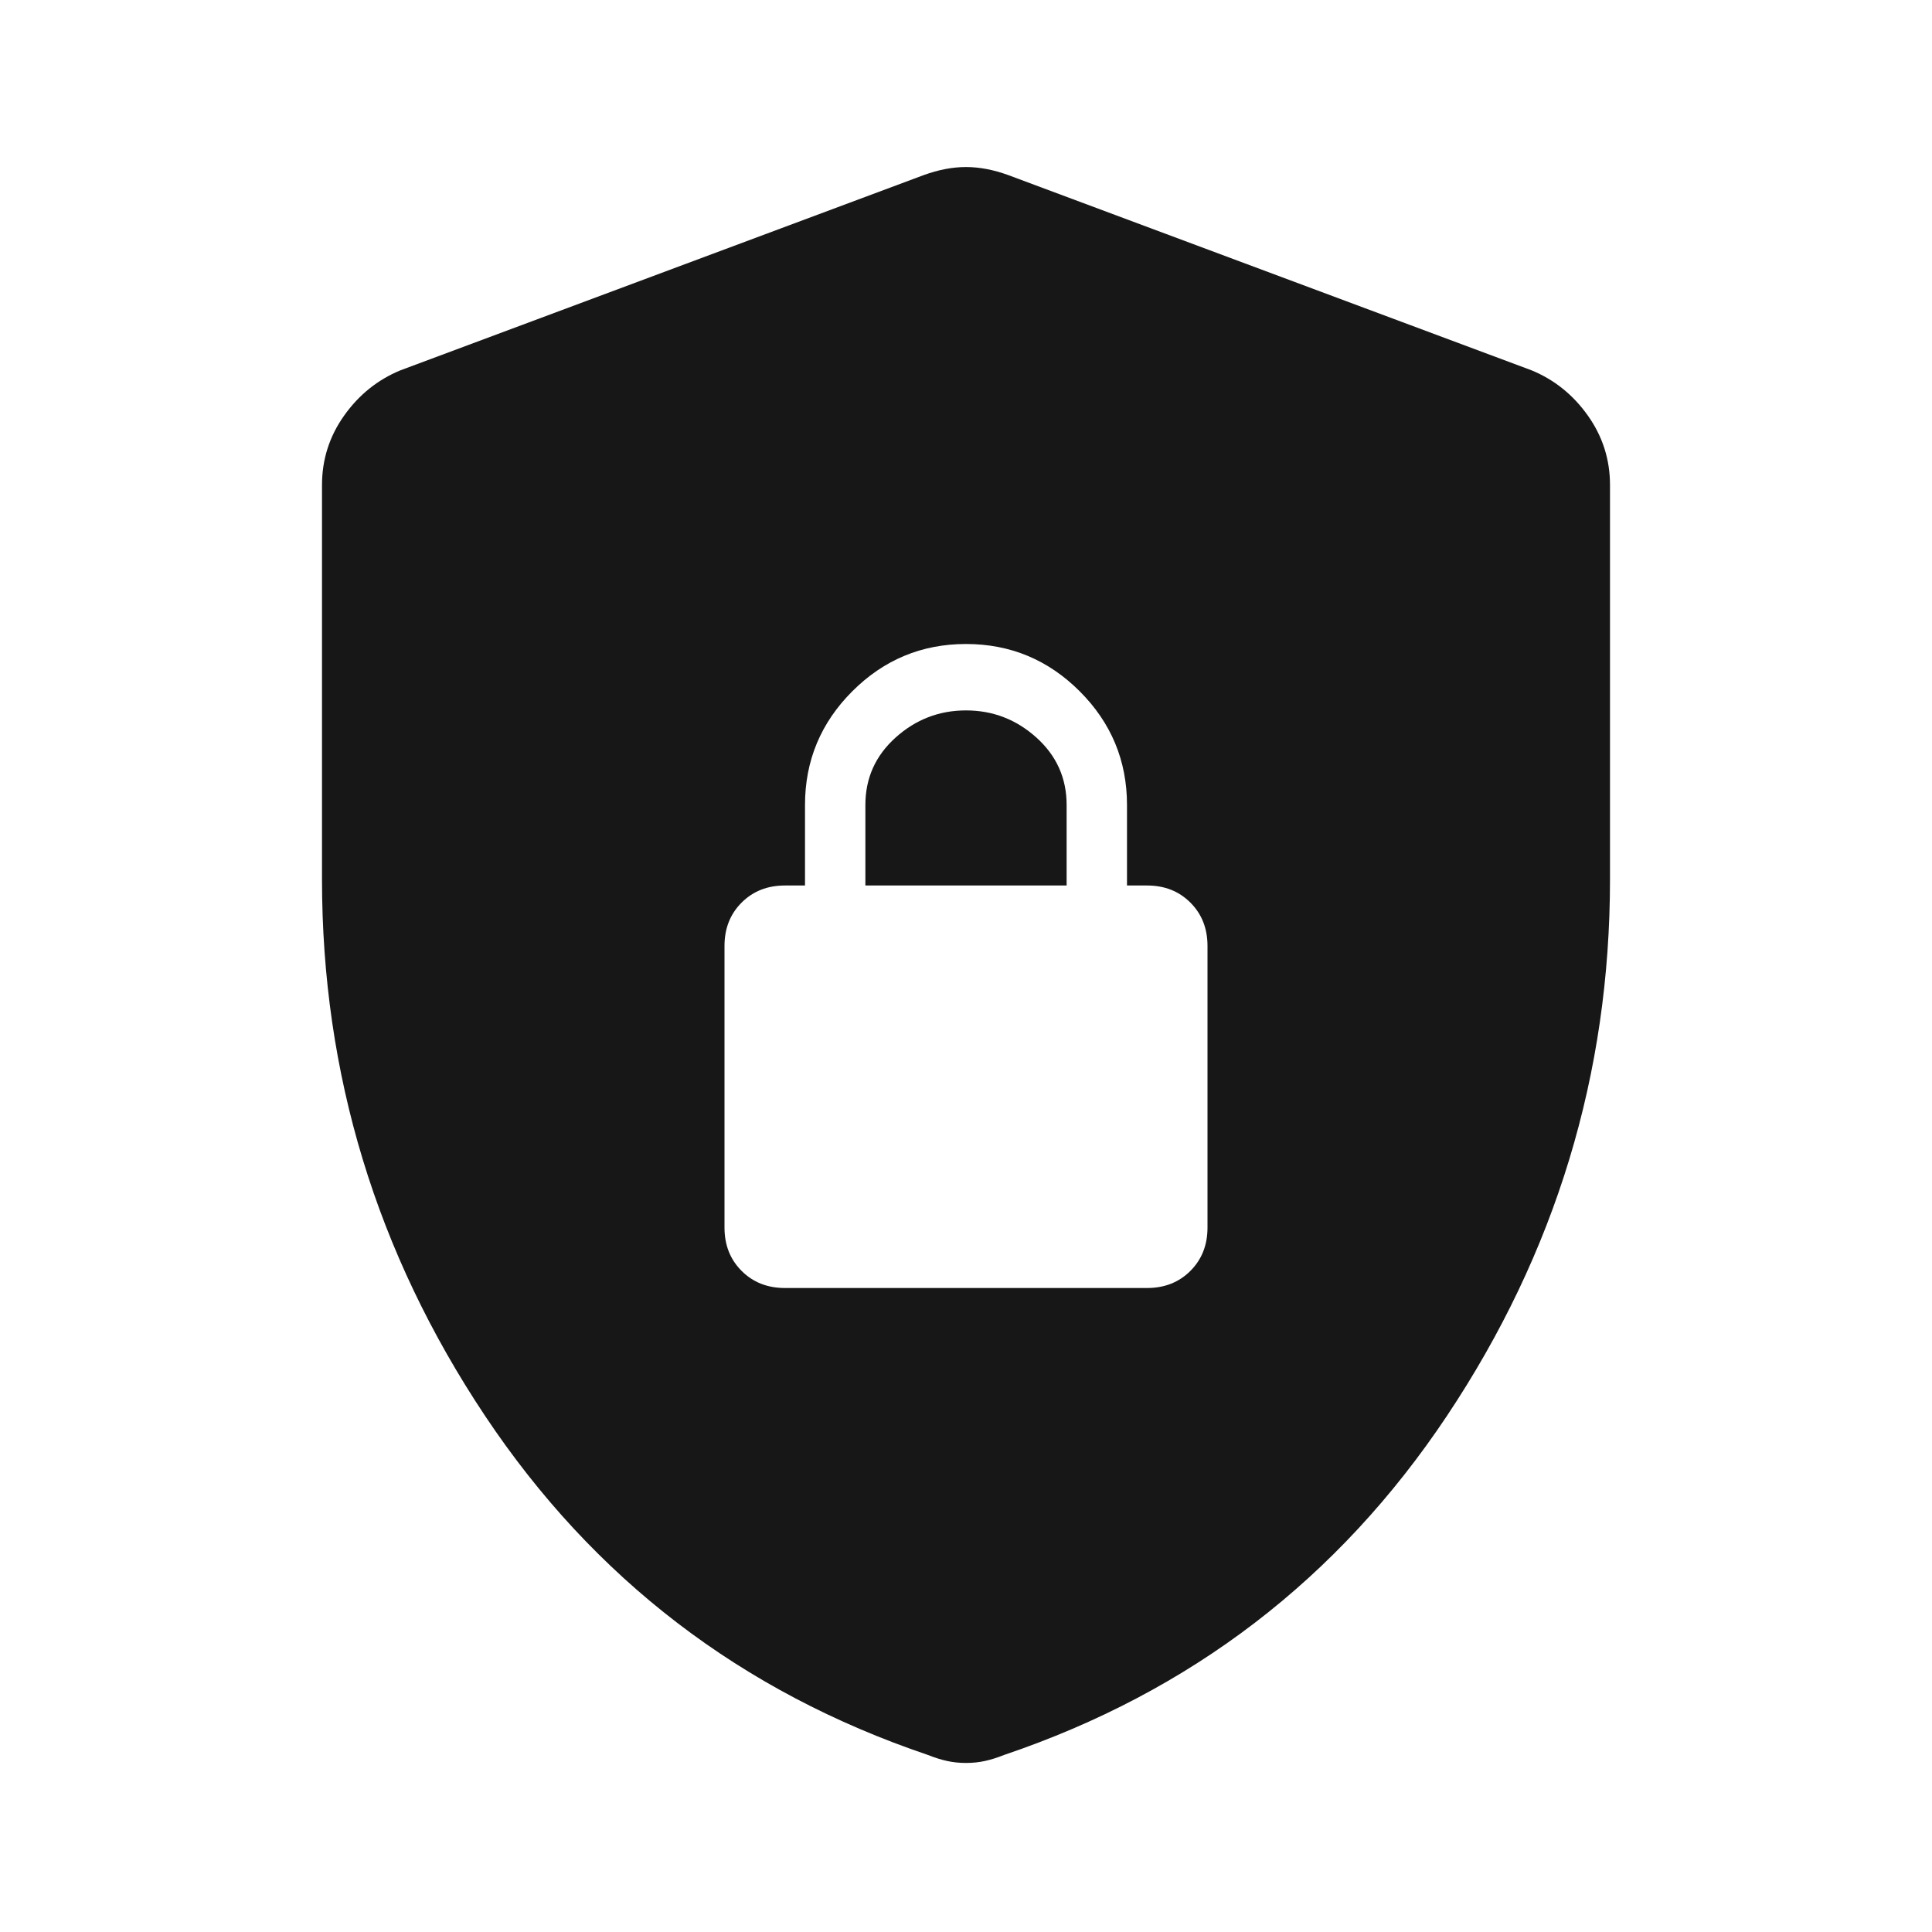
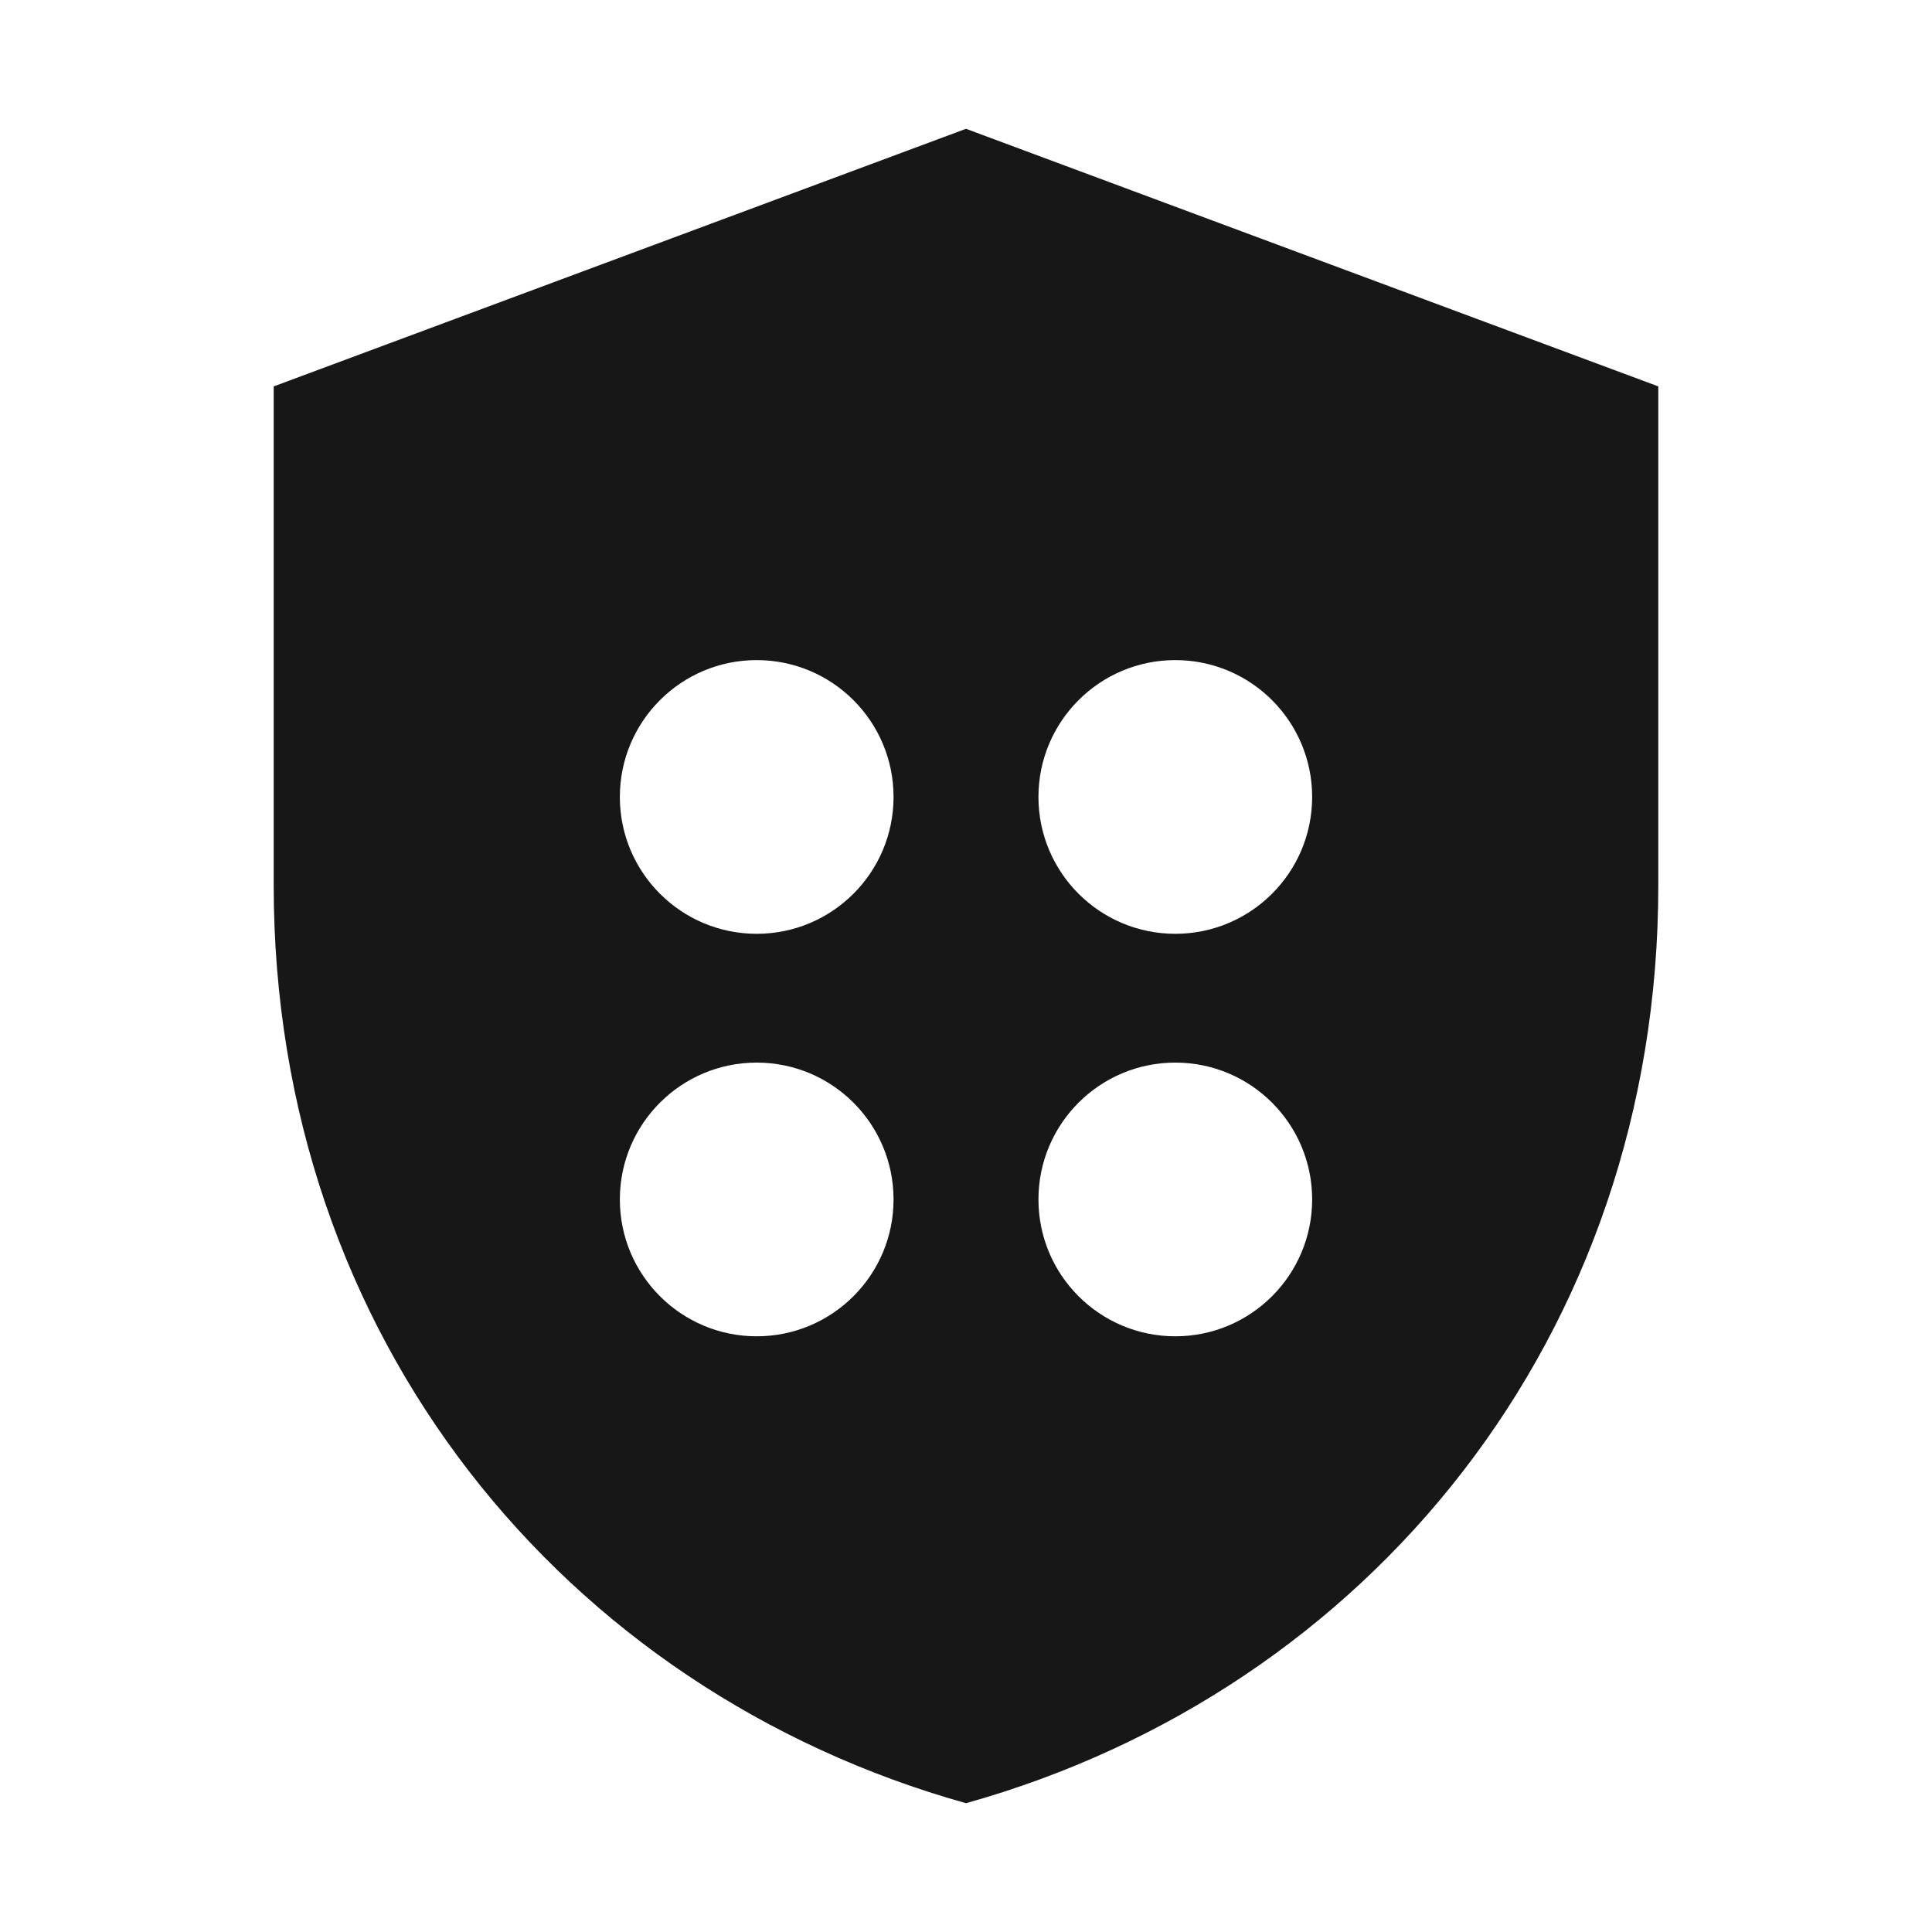
- <svg xmlns="http://www.w3.org/2000/svg" viewBox="0 -960 960 960">
+ <svg xmlns="http://www.w3.org/2000/svg" viewBox="0 0 24 24">
  <style>path{fill:#171717}@media (prefers-color-scheme:dark){path{fill:#fafafa}}</style>
-   <path d="M390-320h180q13 0 21.5-8.5T600-350v-140q0-13-8.5-21.5T570-520h-10v-40q0-33-23.5-56.5T480-640q-33 0-56.5 23.5T400-560v40h-10q-13 0-21.5 8.5T360-490v140q0 13 8.5 21.5T390-320Zm40-200v-40q0-20 15-33.5t35-13.5q20 0 35 13.5t15 33.5v40H430Zm40.5 435q-4.5-1-9.5-3-139-47-220-168.5T160-523v-196q0-19 11-34.5t28-22.5l260-97q11-4 21-4t21 4l260 97q17 7 28 22.5t11 34.5v196q0 145-81 266.5T499-88q-5 2-9.5 3t-9.5 1q-5 0-9.5-1Z" />
+   <path fill-rule="evenodd" d="M12 1.6 20.6 4.8V11c0 5.6-3.6 10-8.6 11.4C7 21 3.4 16.6 3.4 11V4.8L12 1.6Z M9.400 8.200a1.7 1.7 0 1 0 0 3.4a1.7 1.7 0 1 0 0 -3.4Z M14.600 8.200a1.7 1.7 0 1 0 0 3.4a1.7 1.7 0 1 0 0 -3.4Z M9.400 13.200a1.7 1.7 0 1 0 0 3.4a1.7 1.7 0 1 0 0 -3.4Z M14.600 13.200a1.7 1.7 0 1 0 0 3.4a1.7 1.7 0 1 0 0 -3.4Z" />
</svg>
